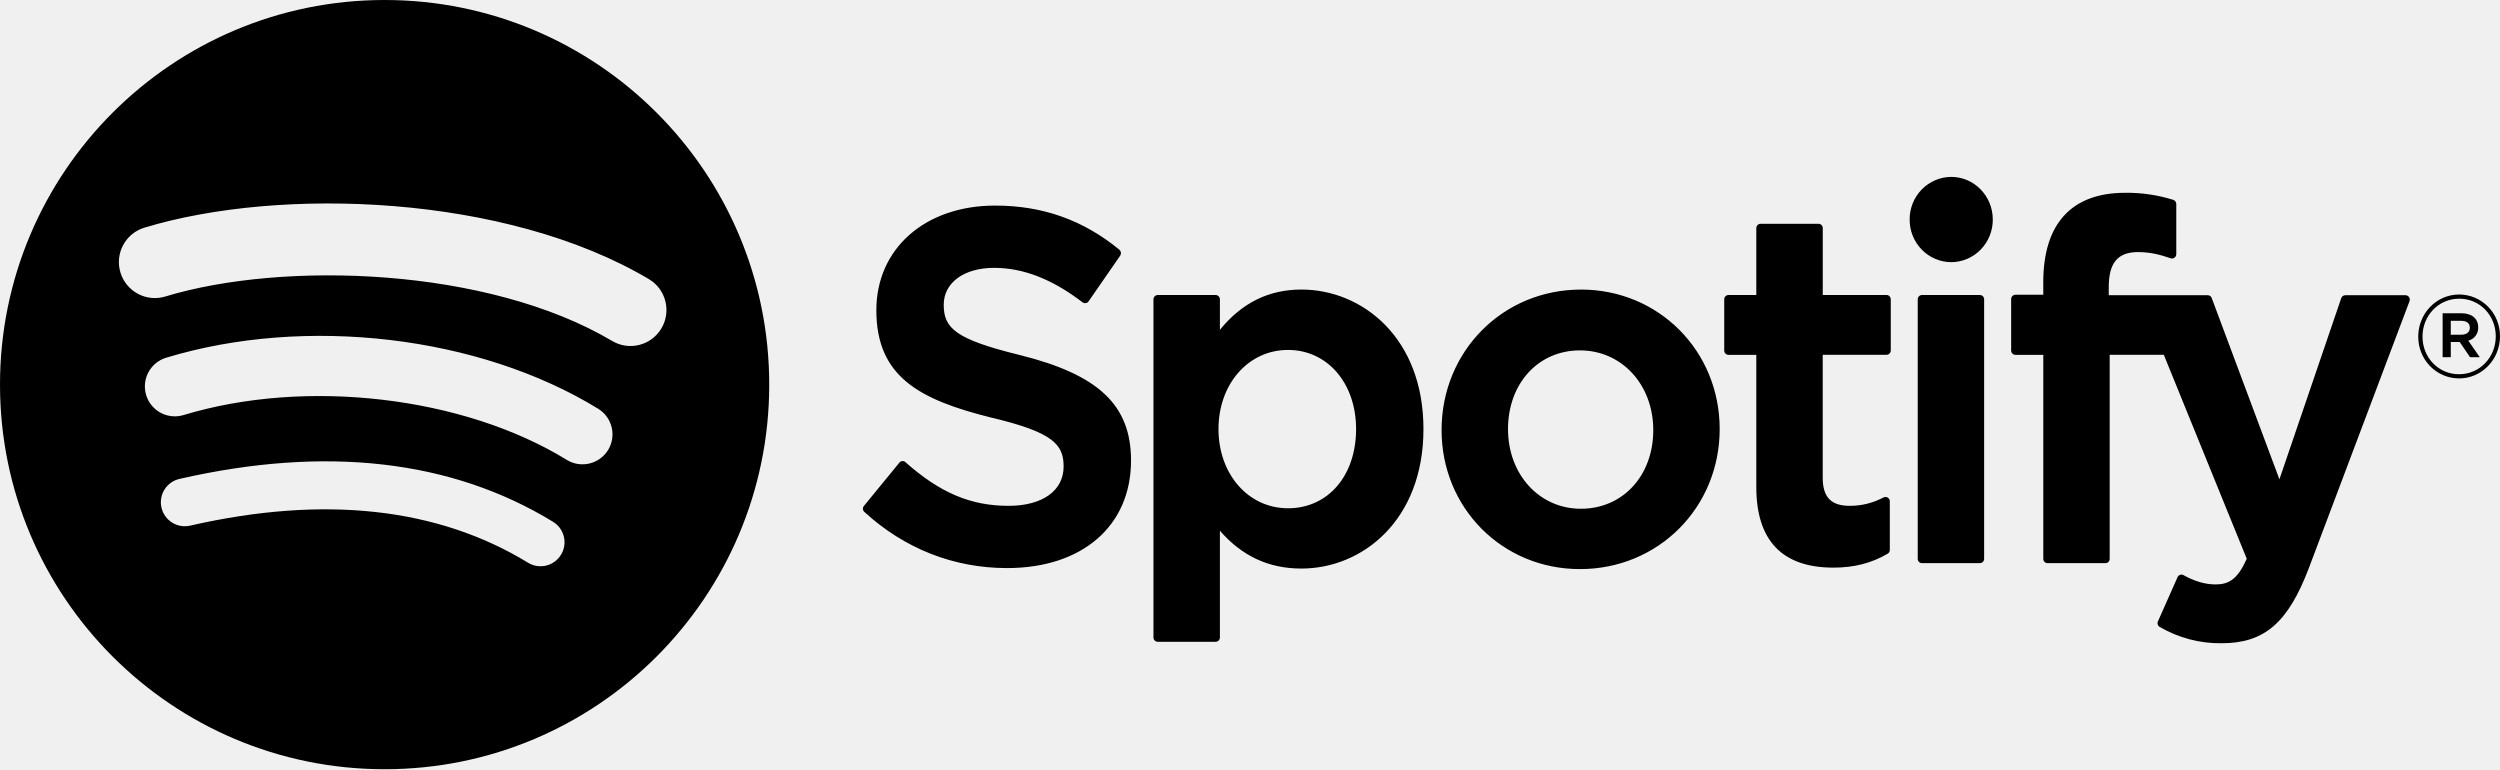
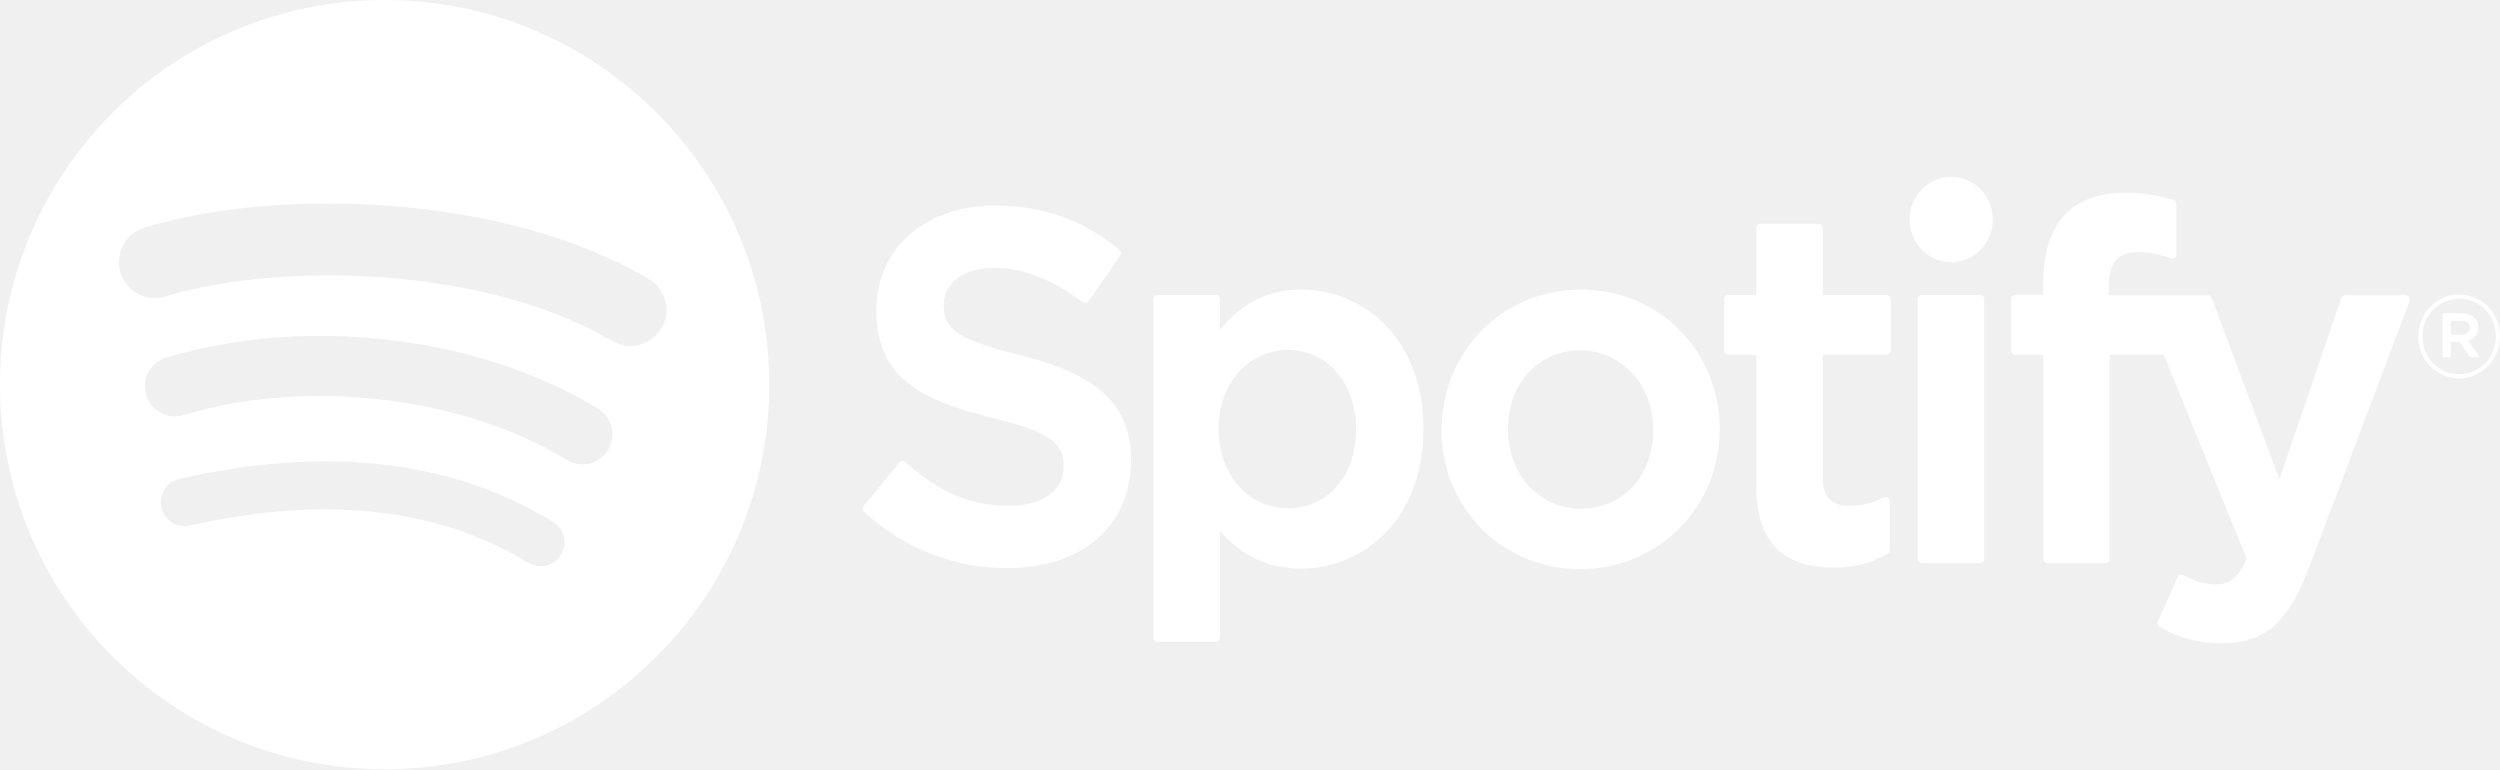
<svg xmlns="http://www.w3.org/2000/svg" role="img" viewBox="0 0 78 24" aria-label="Spotify" aria-hidden="false" height="24" data-encore-id="logoSpotify" class="Svg-sc-6c3c1v-0 dDJltW">
-   <path d="M31.823 11.078C29.804 10.584 29.444 10.238 29.444 9.508C29.444 8.82 30.077 8.357 31.016 8.357C31.926 8.357 32.83 8.709 33.776 9.433C33.805 9.455 33.841 9.463 33.876 9.458C33.894 9.455 33.91 9.449 33.925 9.44C33.94 9.43 33.953 9.418 33.963 9.403L34.95 7.977C34.969 7.948 34.977 7.914 34.973 7.879C34.968 7.845 34.951 7.814 34.925 7.792C33.798 6.864 32.529 6.414 31.046 6.414C28.865 6.414 27.342 7.756 27.342 9.677C27.342 11.737 28.657 12.465 30.927 13.029C32.859 13.486 33.185 13.869 33.185 14.553C33.185 15.31 32.526 15.782 31.465 15.782C30.285 15.782 29.324 15.374 28.248 14.418C28.235 14.407 28.22 14.398 28.203 14.392C28.187 14.386 28.169 14.384 28.151 14.385C28.134 14.387 28.117 14.392 28.101 14.4C28.086 14.408 28.072 14.42 28.061 14.434L26.955 15.784C26.932 15.811 26.921 15.845 26.923 15.881C26.926 15.916 26.942 15.949 26.968 15.972C28.22 17.119 29.759 17.724 31.419 17.724C33.77 17.724 35.288 16.407 35.288 14.368C35.288 12.645 34.285 11.692 31.823 11.078ZM42.31 13.387C42.31 14.842 41.436 15.858 40.185 15.858C38.95 15.858 38.017 14.797 38.017 13.387C38.017 11.979 38.949 10.918 40.186 10.918C41.416 10.918 42.31 11.956 42.31 13.387ZM40.604 9.034C39.586 9.034 38.75 9.446 38.061 10.29V9.341C38.061 9.305 38.048 9.271 38.023 9.245C37.998 9.22 37.965 9.205 37.93 9.204H36.121C36.103 9.205 36.086 9.208 36.07 9.215C36.054 9.222 36.039 9.232 36.027 9.245C36.014 9.257 36.005 9.272 35.998 9.289C35.992 9.305 35.988 9.323 35.988 9.341V19.887C35.988 19.963 36.048 20.024 36.121 20.024H37.93C37.965 20.023 37.998 20.009 38.023 19.983C38.048 19.957 38.061 19.923 38.061 19.887V16.558C38.751 17.352 39.586 17.739 40.604 17.739C42.497 17.739 44.412 16.244 44.412 13.387C44.412 10.53 42.497 9.034 40.604 9.034ZM49.324 15.873C48.027 15.873 47.05 14.805 47.05 13.387C47.05 11.965 47.993 10.932 49.294 10.932C50.599 10.932 51.582 12.001 51.582 13.419C51.582 14.841 50.633 15.873 49.324 15.873ZM49.324 9.035C46.886 9.035 44.977 10.961 44.977 13.418C44.977 15.85 46.873 17.756 49.294 17.756C51.739 17.756 53.654 15.837 53.654 13.387C53.654 10.947 51.753 9.034 49.324 9.034V9.035ZM58.859 9.204H56.87V7.118C56.87 7.1 56.867 7.082 56.86 7.066C56.854 7.049 56.844 7.034 56.832 7.022C56.819 7.009 56.805 6.999 56.788 6.992C56.772 6.985 56.755 6.982 56.737 6.982H54.928C54.894 6.982 54.86 6.997 54.835 7.022C54.811 7.047 54.797 7.081 54.797 7.117V9.204H53.927C53.91 9.205 53.892 9.208 53.876 9.215C53.86 9.222 53.846 9.232 53.834 9.245C53.821 9.257 53.812 9.273 53.805 9.289C53.799 9.305 53.796 9.323 53.796 9.341V10.936C53.796 11.01 53.855 11.071 53.927 11.071H54.797V15.197C54.797 16.864 55.605 17.71 57.201 17.71C57.849 17.71 58.387 17.572 58.895 17.276C58.915 17.264 58.932 17.247 58.944 17.227C58.956 17.206 58.962 17.183 58.962 17.159V15.64C58.962 15.617 58.956 15.594 58.945 15.574C58.934 15.554 58.918 15.537 58.899 15.525C58.88 15.513 58.858 15.506 58.835 15.505C58.813 15.504 58.79 15.509 58.77 15.519C58.421 15.699 58.085 15.782 57.709 15.782C57.129 15.782 56.869 15.511 56.869 14.906V11.07H58.859C58.877 11.07 58.894 11.066 58.91 11.059C58.926 11.053 58.941 11.042 58.953 11.03C58.966 11.017 58.975 11.002 58.982 10.986C58.989 10.969 58.992 10.951 58.992 10.934V9.339C58.992 9.321 58.989 9.303 58.982 9.287C58.975 9.271 58.965 9.256 58.953 9.243C58.941 9.231 58.926 9.221 58.91 9.214C58.894 9.207 58.877 9.203 58.859 9.203V9.204ZM65.793 9.212V8.957C65.793 8.202 66.074 7.865 66.707 7.865C67.083 7.865 67.387 7.942 67.726 8.059C67.746 8.065 67.767 8.067 67.788 8.063C67.808 8.06 67.828 8.051 67.844 8.039C67.862 8.026 67.876 8.01 67.885 7.99C67.895 7.971 67.9 7.95 67.9 7.928V6.366C67.9 6.337 67.891 6.308 67.874 6.285C67.857 6.261 67.833 6.244 67.806 6.235C67.319 6.083 66.813 6.009 66.304 6.015C64.633 6.015 63.75 6.98 63.75 8.803V9.196H62.881C62.846 9.197 62.812 9.211 62.787 9.236C62.762 9.262 62.748 9.296 62.748 9.332V10.935C62.748 11.01 62.808 11.071 62.881 11.071H63.751V17.435C63.751 17.51 63.809 17.57 63.882 17.57H65.691C65.763 17.57 65.822 17.51 65.822 17.435V11.07H67.511L70.098 17.432C69.804 18.101 69.515 18.234 69.121 18.234C68.802 18.234 68.467 18.136 68.123 17.943C68.107 17.935 68.09 17.929 68.072 17.927C68.054 17.926 68.036 17.928 68.018 17.933C68.001 17.939 67.985 17.949 67.972 17.962C67.959 17.974 67.948 17.99 67.94 18.006L67.328 19.386C67.313 19.417 67.311 19.452 67.322 19.485C67.332 19.517 67.354 19.545 67.384 19.561C67.972 19.903 68.639 20.079 69.316 20.069C70.65 20.069 71.389 19.431 72.04 17.714L75.177 9.397C75.185 9.376 75.188 9.354 75.186 9.332C75.183 9.31 75.175 9.289 75.163 9.271C75.151 9.252 75.135 9.238 75.116 9.227C75.097 9.217 75.076 9.211 75.055 9.211H73.172C73.144 9.212 73.117 9.22 73.095 9.237C73.072 9.253 73.055 9.276 73.046 9.303L71.118 14.954L69.006 9.299C68.996 9.273 68.98 9.251 68.958 9.235C68.936 9.22 68.909 9.211 68.882 9.211H65.793V9.212ZM61.773 9.204H59.964C59.929 9.205 59.895 9.22 59.871 9.245C59.846 9.271 59.833 9.305 59.833 9.341V17.435C59.833 17.51 59.892 17.57 59.965 17.57H61.774C61.846 17.57 61.905 17.51 61.905 17.435V9.34C61.905 9.304 61.892 9.27 61.867 9.244C61.842 9.219 61.808 9.205 61.773 9.204ZM60.877 5.519C60.532 5.521 60.201 5.662 59.958 5.912C59.715 6.161 59.579 6.498 59.581 6.849C59.58 7.023 59.613 7.195 59.677 7.356C59.742 7.517 59.837 7.664 59.958 7.787C60.078 7.911 60.222 8.009 60.38 8.077C60.538 8.144 60.707 8.179 60.879 8.18C61.224 8.178 61.555 8.037 61.798 7.787C62.041 7.537 62.177 7.2 62.175 6.849C62.175 6.114 61.593 5.519 60.877 5.519ZM76.795 10.01H76.464V10.443H76.795C76.96 10.443 77.059 10.36 77.059 10.226C77.059 10.085 76.96 10.01 76.795 10.01ZM77.01 10.628L77.37 11.145H77.066L76.743 10.671H76.464V11.145H76.21V9.774H76.805C77.115 9.774 77.32 9.938 77.32 10.211C77.324 10.307 77.296 10.4 77.239 10.476C77.182 10.553 77.101 10.606 77.01 10.628ZM76.728 9.319C76.076 9.319 75.582 9.85 75.582 10.501C75.582 11.151 76.073 11.676 76.721 11.676C77.373 11.676 77.868 11.144 77.868 10.493C77.868 9.843 77.376 9.319 76.728 9.319ZM76.721 11.806C76.553 11.806 76.386 11.772 76.231 11.706C76.076 11.64 75.936 11.544 75.817 11.422C75.699 11.301 75.606 11.157 75.543 10.999C75.479 10.841 75.448 10.672 75.449 10.501C75.449 9.785 76.012 9.188 76.728 9.188C76.896 9.189 77.062 9.223 77.217 9.289C77.373 9.355 77.513 9.451 77.631 9.572C77.75 9.694 77.843 9.837 77.906 9.995C77.97 10.153 78.001 10.323 78 10.493C78 11.21 77.437 11.807 76.721 11.807V11.806Z M19.099 10.638C15.23 8.341 8.85 8.13 5.157 9.251C4.564 9.431 3.937 9.096 3.758 8.503C3.578 7.91 3.912 7.283 4.506 7.103C8.745 5.816 15.791 6.064 20.244 8.708C20.778 9.024 20.952 9.713 20.636 10.246C20.32 10.779 19.63 10.955 19.099 10.638ZM17.685 14.349C14.46 12.366 9.543 11.792 5.727 12.95C5.233 13.1 4.71 12.821 4.56 12.327C4.411 11.832 4.69 11.311 5.184 11.161C9.542 9.838 14.96 10.478 18.664 12.754C19.104 13.025 19.242 13.601 18.972 14.041C18.7 14.481 18.125 14.619 17.685 14.349ZM16.475 17.557C13.657 15.835 10.11 15.446 5.933 16.4C5.531 16.492 5.13 16.24 5.038 15.838C4.945 15.435 5.197 15.034 5.6 14.942C10.171 13.897 14.092 14.347 17.255 16.28C17.608 16.495 17.719 16.956 17.503 17.308C17.288 17.662 16.828 17.773 16.475 17.557ZM0 12C0 18.628 5.373 24 12 24C18.628 24 24 18.628 24 12C24 5.373 18.628 0 12 0C5.373 0 0 5.373 0 12Z" />
+   <path fill="#FFFFFF" d="M31.823 11.078C29.804 10.584 29.444 10.238 29.444 9.508C29.444 8.82 30.077 8.357 31.016 8.357C31.926 8.357 32.83 8.709 33.776 9.433C33.805 9.455 33.841 9.463 33.876 9.458C33.894 9.455 33.91 9.449 33.925 9.44C33.94 9.43 33.953 9.418 33.963 9.403L34.95 7.977C34.969 7.948 34.977 7.914 34.973 7.879C34.968 7.845 34.951 7.814 34.925 7.792C33.798 6.864 32.529 6.414 31.046 6.414C28.865 6.414 27.342 7.756 27.342 9.677C27.342 11.737 28.657 12.465 30.927 13.029C32.859 13.486 33.185 13.869 33.185 14.553C33.185 15.31 32.526 15.782 31.465 15.782C30.285 15.782 29.324 15.374 28.248 14.418C28.235 14.407 28.22 14.398 28.203 14.392C28.187 14.386 28.169 14.384 28.151 14.385C28.134 14.387 28.117 14.392 28.101 14.4C28.086 14.408 28.072 14.42 28.061 14.434L26.955 15.784C26.932 15.811 26.921 15.845 26.923 15.881C26.926 15.916 26.942 15.949 26.968 15.972C28.22 17.119 29.759 17.724 31.419 17.724C33.77 17.724 35.288 16.407 35.288 14.368C35.288 12.645 34.285 11.692 31.823 11.078ZM42.31 13.387C42.31 14.842 41.436 15.858 40.185 15.858C38.95 15.858 38.017 14.797 38.017 13.387C38.017 11.979 38.949 10.918 40.186 10.918C41.416 10.918 42.31 11.956 42.31 13.387ZM40.604 9.034C39.586 9.034 38.75 9.446 38.061 10.29V9.341C38.061 9.305 38.048 9.271 38.023 9.245C37.998 9.22 37.965 9.205 37.93 9.204H36.121C36.103 9.205 36.086 9.208 36.07 9.215C36.054 9.222 36.039 9.232 36.027 9.245C36.014 9.257 36.005 9.272 35.998 9.289C35.992 9.305 35.988 9.323 35.988 9.341V19.887C35.988 19.963 36.048 20.024 36.121 20.024H37.93C37.965 20.023 37.998 20.009 38.023 19.983C38.048 19.957 38.061 19.923 38.061 19.887V16.558C38.751 17.352 39.586 17.739 40.604 17.739C42.497 17.739 44.412 16.244 44.412 13.387C44.412 10.53 42.497 9.034 40.604 9.034ZM49.324 15.873C48.027 15.873 47.05 14.805 47.05 13.387C47.05 11.965 47.993 10.932 49.294 10.932C50.599 10.932 51.582 12.001 51.582 13.419C51.582 14.841 50.633 15.873 49.324 15.873ZM49.324 9.035C46.886 9.035 44.977 10.961 44.977 13.418C44.977 15.85 46.873 17.756 49.294 17.756C51.739 17.756 53.654 15.837 53.654 13.387C53.654 10.947 51.753 9.034 49.324 9.034V9.035ZM58.859 9.204H56.87V7.118C56.87 7.1 56.867 7.082 56.86 7.066C56.854 7.049 56.844 7.034 56.832 7.022C56.819 7.009 56.805 6.999 56.788 6.992C56.772 6.985 56.755 6.982 56.737 6.982H54.928C54.894 6.982 54.86 6.997 54.835 7.022C54.811 7.047 54.797 7.081 54.797 7.117V9.204H53.927C53.91 9.205 53.892 9.208 53.876 9.215C53.86 9.222 53.846 9.232 53.834 9.245C53.821 9.257 53.812 9.273 53.805 9.289C53.799 9.305 53.796 9.323 53.796 9.341V10.936C53.796 11.01 53.855 11.071 53.927 11.071H54.797V15.197C54.797 16.864 55.605 17.71 57.201 17.71C57.849 17.71 58.387 17.572 58.895 17.276C58.915 17.264 58.932 17.247 58.944 17.227C58.956 17.206 58.962 17.183 58.962 17.159V15.64C58.962 15.617 58.956 15.594 58.945 15.574C58.934 15.554 58.918 15.537 58.899 15.525C58.88 15.513 58.858 15.506 58.835 15.505C58.813 15.504 58.79 15.509 58.77 15.519C58.421 15.699 58.085 15.782 57.709 15.782C57.129 15.782 56.869 15.511 56.869 14.906V11.07H58.859C58.877 11.07 58.894 11.066 58.91 11.059C58.926 11.053 58.941 11.042 58.953 11.03C58.966 11.017 58.975 11.002 58.982 10.986C58.989 10.969 58.992 10.951 58.992 10.934V9.339C58.992 9.321 58.989 9.303 58.982 9.287C58.975 9.271 58.965 9.256 58.953 9.243C58.941 9.231 58.926 9.221 58.91 9.214C58.894 9.207 58.877 9.203 58.859 9.203V9.204ZM65.793 9.212V8.957C65.793 8.202 66.074 7.865 66.707 7.865C67.083 7.865 67.387 7.942 67.726 8.059C67.746 8.065 67.767 8.067 67.788 8.063C67.808 8.06 67.828 8.051 67.844 8.039C67.862 8.026 67.876 8.01 67.885 7.99C67.895 7.971 67.9 7.95 67.9 7.928V6.366C67.9 6.337 67.891 6.308 67.874 6.285C67.857 6.261 67.833 6.244 67.806 6.235C67.319 6.083 66.813 6.009 66.304 6.015C64.633 6.015 63.75 6.98 63.75 8.803V9.196H62.881C62.846 9.197 62.812 9.211 62.787 9.236C62.762 9.262 62.748 9.296 62.748 9.332V10.935C62.748 11.01 62.808 11.071 62.881 11.071H63.751V17.435C63.751 17.51 63.809 17.57 63.882 17.57H65.691C65.763 17.57 65.822 17.51 65.822 17.435V11.07H67.511L70.098 17.432C69.804 18.101 69.515 18.234 69.121 18.234C68.802 18.234 68.467 18.136 68.123 17.943C68.107 17.935 68.09 17.929 68.072 17.927C68.054 17.926 68.036 17.928 68.018 17.933C68.001 17.939 67.985 17.949 67.972 17.962C67.959 17.974 67.948 17.99 67.94 18.006L67.328 19.386C67.313 19.417 67.311 19.452 67.322 19.485C67.332 19.517 67.354 19.545 67.384 19.561C67.972 19.903 68.639 20.079 69.316 20.069C70.65 20.069 71.389 19.431 72.04 17.714L75.177 9.397C75.185 9.376 75.188 9.354 75.186 9.332C75.183 9.31 75.175 9.289 75.163 9.271C75.151 9.252 75.135 9.238 75.116 9.227C75.097 9.217 75.076 9.211 75.055 9.211H73.172C73.144 9.212 73.117 9.22 73.095 9.237C73.072 9.253 73.055 9.276 73.046 9.303L71.118 14.954L69.006 9.299C68.996 9.273 68.98 9.251 68.958 9.235C68.936 9.22 68.909 9.211 68.882 9.211H65.793V9.212ZM61.773 9.204H59.964C59.929 9.205 59.895 9.22 59.871 9.245C59.846 9.271 59.833 9.305 59.833 9.341V17.435C59.833 17.51 59.892 17.57 59.965 17.57H61.774C61.846 17.57 61.905 17.51 61.905 17.435V9.34C61.905 9.304 61.892 9.27 61.867 9.244C61.842 9.219 61.808 9.205 61.773 9.204ZM60.877 5.519C60.532 5.521 60.201 5.662 59.958 5.912C59.715 6.161 59.579 6.498 59.581 6.849C59.58 7.023 59.613 7.195 59.677 7.356C59.742 7.517 59.837 7.664 59.958 7.787C60.078 7.911 60.222 8.009 60.38 8.077C60.538 8.144 60.707 8.179 60.879 8.18C61.224 8.178 61.555 8.037 61.798 7.787C62.041 7.537 62.177 7.2 62.175 6.849C62.175 6.114 61.593 5.519 60.877 5.519ZM76.795 10.01H76.464V10.443H76.795C76.96 10.443 77.059 10.36 77.059 10.226C77.059 10.085 76.96 10.01 76.795 10.01ZM77.01 10.628L77.37 11.145H77.066L76.743 10.671H76.464V11.145H76.21V9.774H76.805C77.115 9.774 77.32 9.938 77.32 10.211C77.324 10.307 77.296 10.4 77.239 10.476C77.182 10.553 77.101 10.606 77.01 10.628ZM76.728 9.319C76.076 9.319 75.582 9.85 75.582 10.501C75.582 11.151 76.073 11.676 76.721 11.676C77.373 11.676 77.868 11.144 77.868 10.493C77.868 9.843 77.376 9.319 76.728 9.319ZM76.721 11.806C76.553 11.806 76.386 11.772 76.231 11.706C76.076 11.64 75.936 11.544 75.817 11.422C75.699 11.301 75.606 11.157 75.543 10.999C75.479 10.841 75.448 10.672 75.449 10.501C75.449 9.785 76.012 9.188 76.728 9.188C76.896 9.189 77.062 9.223 77.217 9.289C77.373 9.355 77.513 9.451 77.631 9.572C77.75 9.694 77.843 9.837 77.906 9.995C77.97 10.153 78.001 10.323 78 10.493C78 11.21 77.437 11.807 76.721 11.807V11.806Z M19.099 10.638C15.23 8.341 8.85 8.13 5.157 9.251C4.564 9.431 3.937 9.096 3.758 8.503C3.578 7.91 3.912 7.283 4.506 7.103C8.745 5.816 15.791 6.064 20.244 8.708C20.778 9.024 20.952 9.713 20.636 10.246C20.32 10.779 19.63 10.955 19.099 10.638ZM17.685 14.349C14.46 12.366 9.543 11.792 5.727 12.95C5.233 13.1 4.71 12.821 4.56 12.327C4.411 11.832 4.69 11.311 5.184 11.161C9.542 9.838 14.96 10.478 18.664 12.754C19.104 13.025 19.242 13.601 18.972 14.041C18.7 14.481 18.125 14.619 17.685 14.349ZM16.475 17.557C13.657 15.835 10.11 15.446 5.933 16.4C5.531 16.492 5.13 16.24 5.038 15.838C4.945 15.435 5.197 15.034 5.6 14.942C10.171 13.897 14.092 14.347 17.255 16.28C17.608 16.495 17.719 16.956 17.503 17.308C17.288 17.662 16.828 17.773 16.475 17.557ZM0 12C0 18.628 5.373 24 12 24C18.628 24 24 18.628 24 12C24 5.373 18.628 0 12 0C5.373 0 0 5.373 0 12Z" />
</svg>
